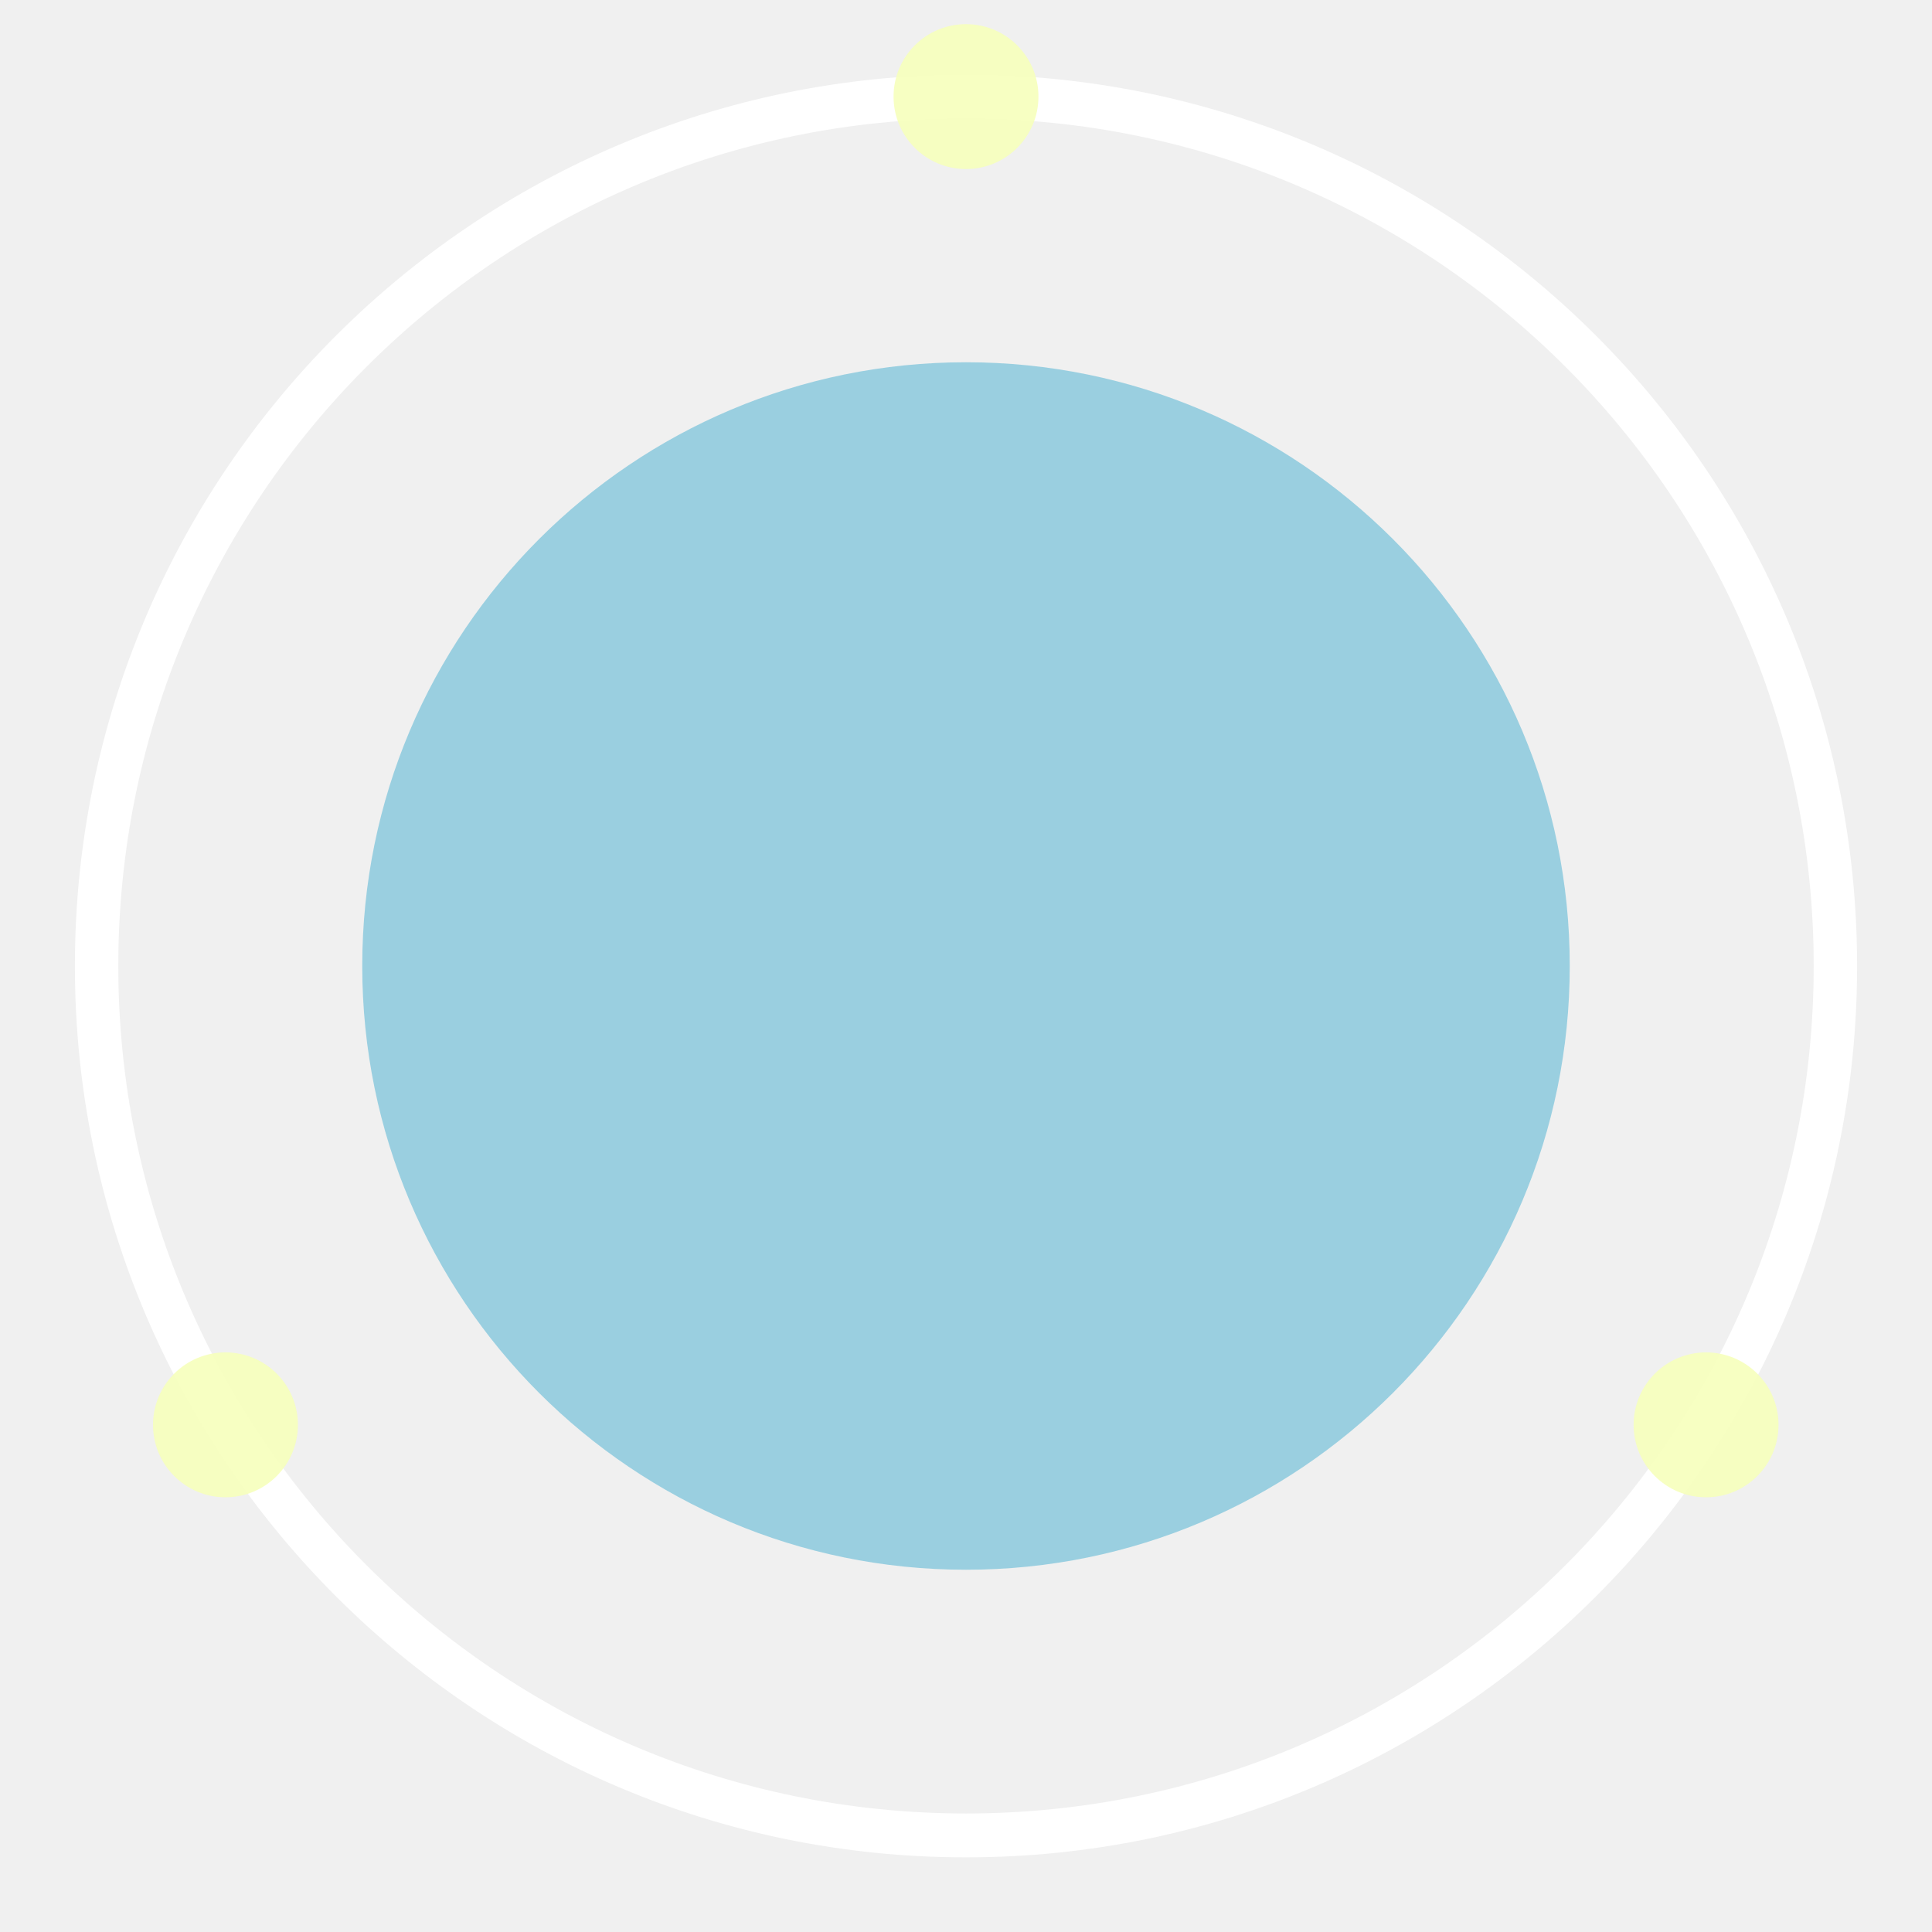
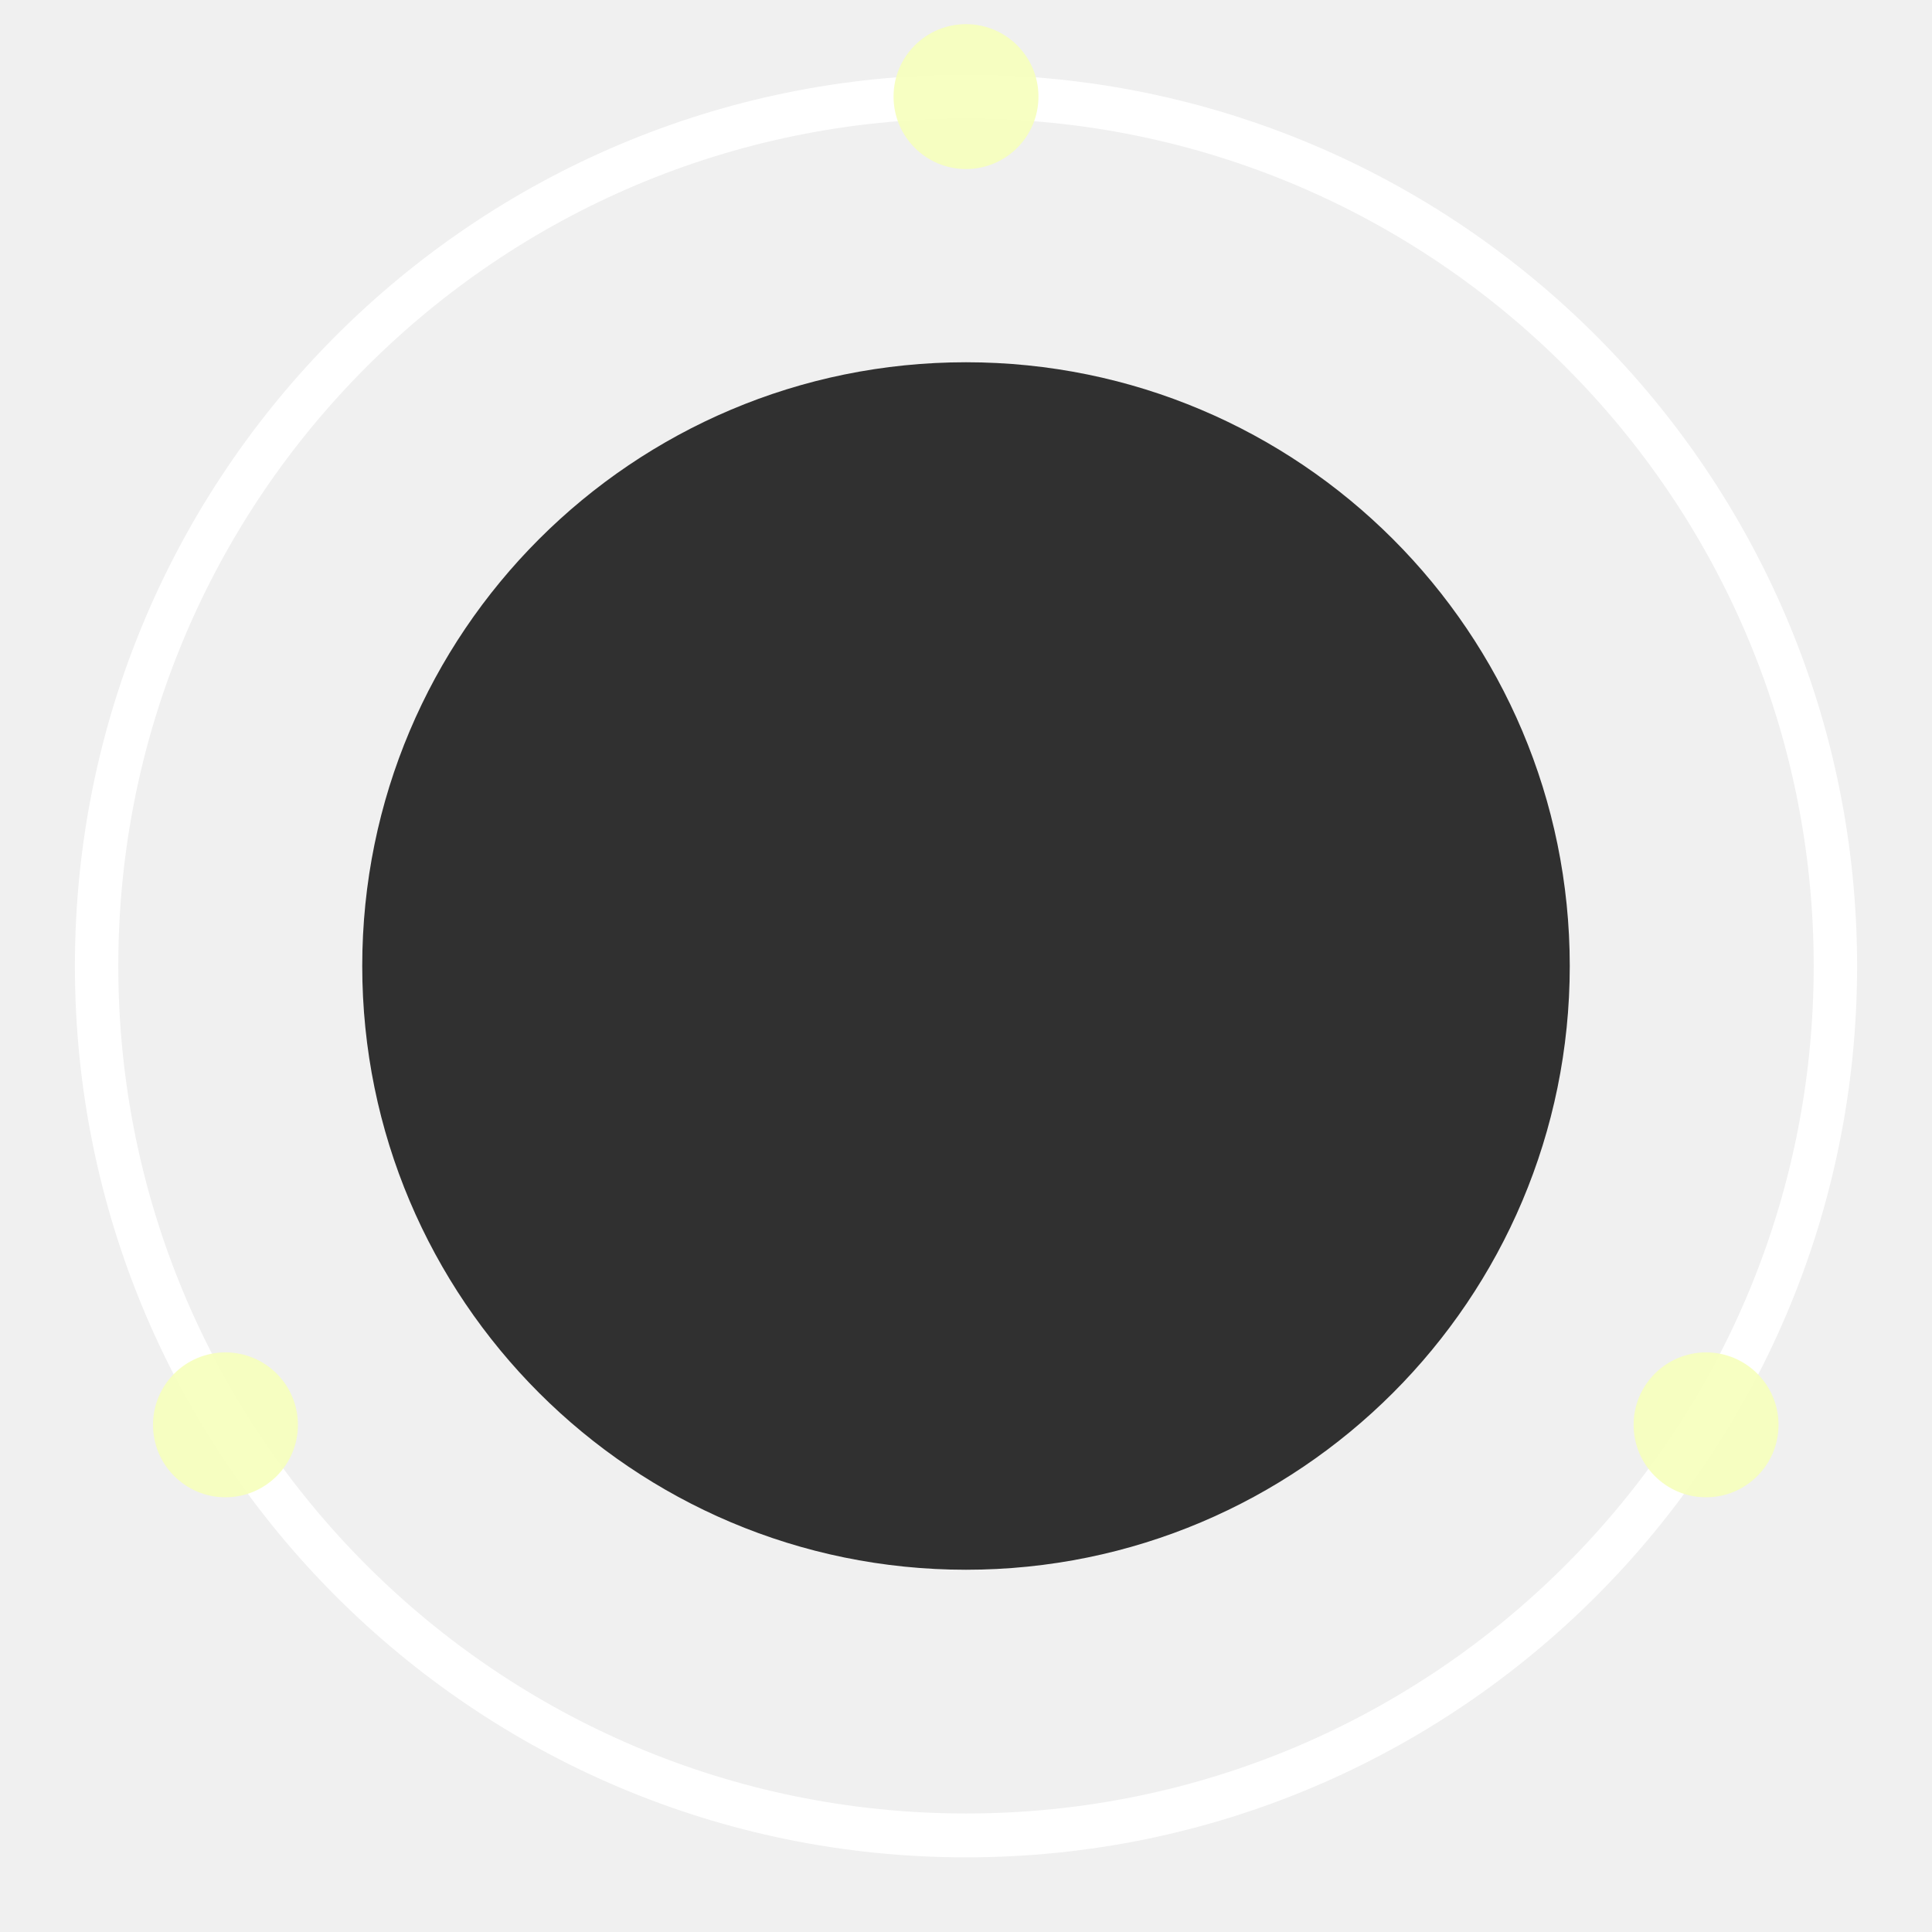
<svg xmlns="http://www.w3.org/2000/svg" cache-id="4c63bb477131491dbc95b4383ccefc3a" id="euYXiDaLH3R1" viewBox="0 0 200 200" shape-rendering="geometricPrecision" text-rendering="geometricPrecision">
-   <ellipse rx="17.963" ry="18.042" transform="matrix(3.47943 0 0 3.464113 100 100)" fill="#85c7dc" fill-opacity="0.8" stroke-width="0" />
+   <ellipse rx="17.963" ry="18.042" transform="matrix(3.47943 0 0 3.464113 100 100)" fill="#{{COLOR}}" fill-opacity="0.8" stroke-width="0" />
  <ellipse rx="20.034" ry="19.82" transform="matrix(4.492346 0 0 4.540953 100 100)" fill="#606060" fill-opacity="0" stroke="#fff" />
  <ellipse rx="24.205" ry="15" transform="matrix(.309852 0 0 0.5 100 10)" fill="#f6ffbc" fill-opacity="0.9" stroke-width="0" />
  <ellipse rx="24.205" ry="15" transform="matrix(.309852 0 0 0.5 23.34019 147.5)" fill="#f6ffbc" fill-opacity="0.9" stroke-width="0" />
  <ellipse rx="24.205" ry="15" transform="matrix(.309852 0 0 0.5 176.6112 147.5)" fill="#f6ffbc" fill-opacity="0.9" stroke-width="0" />
</svg>
